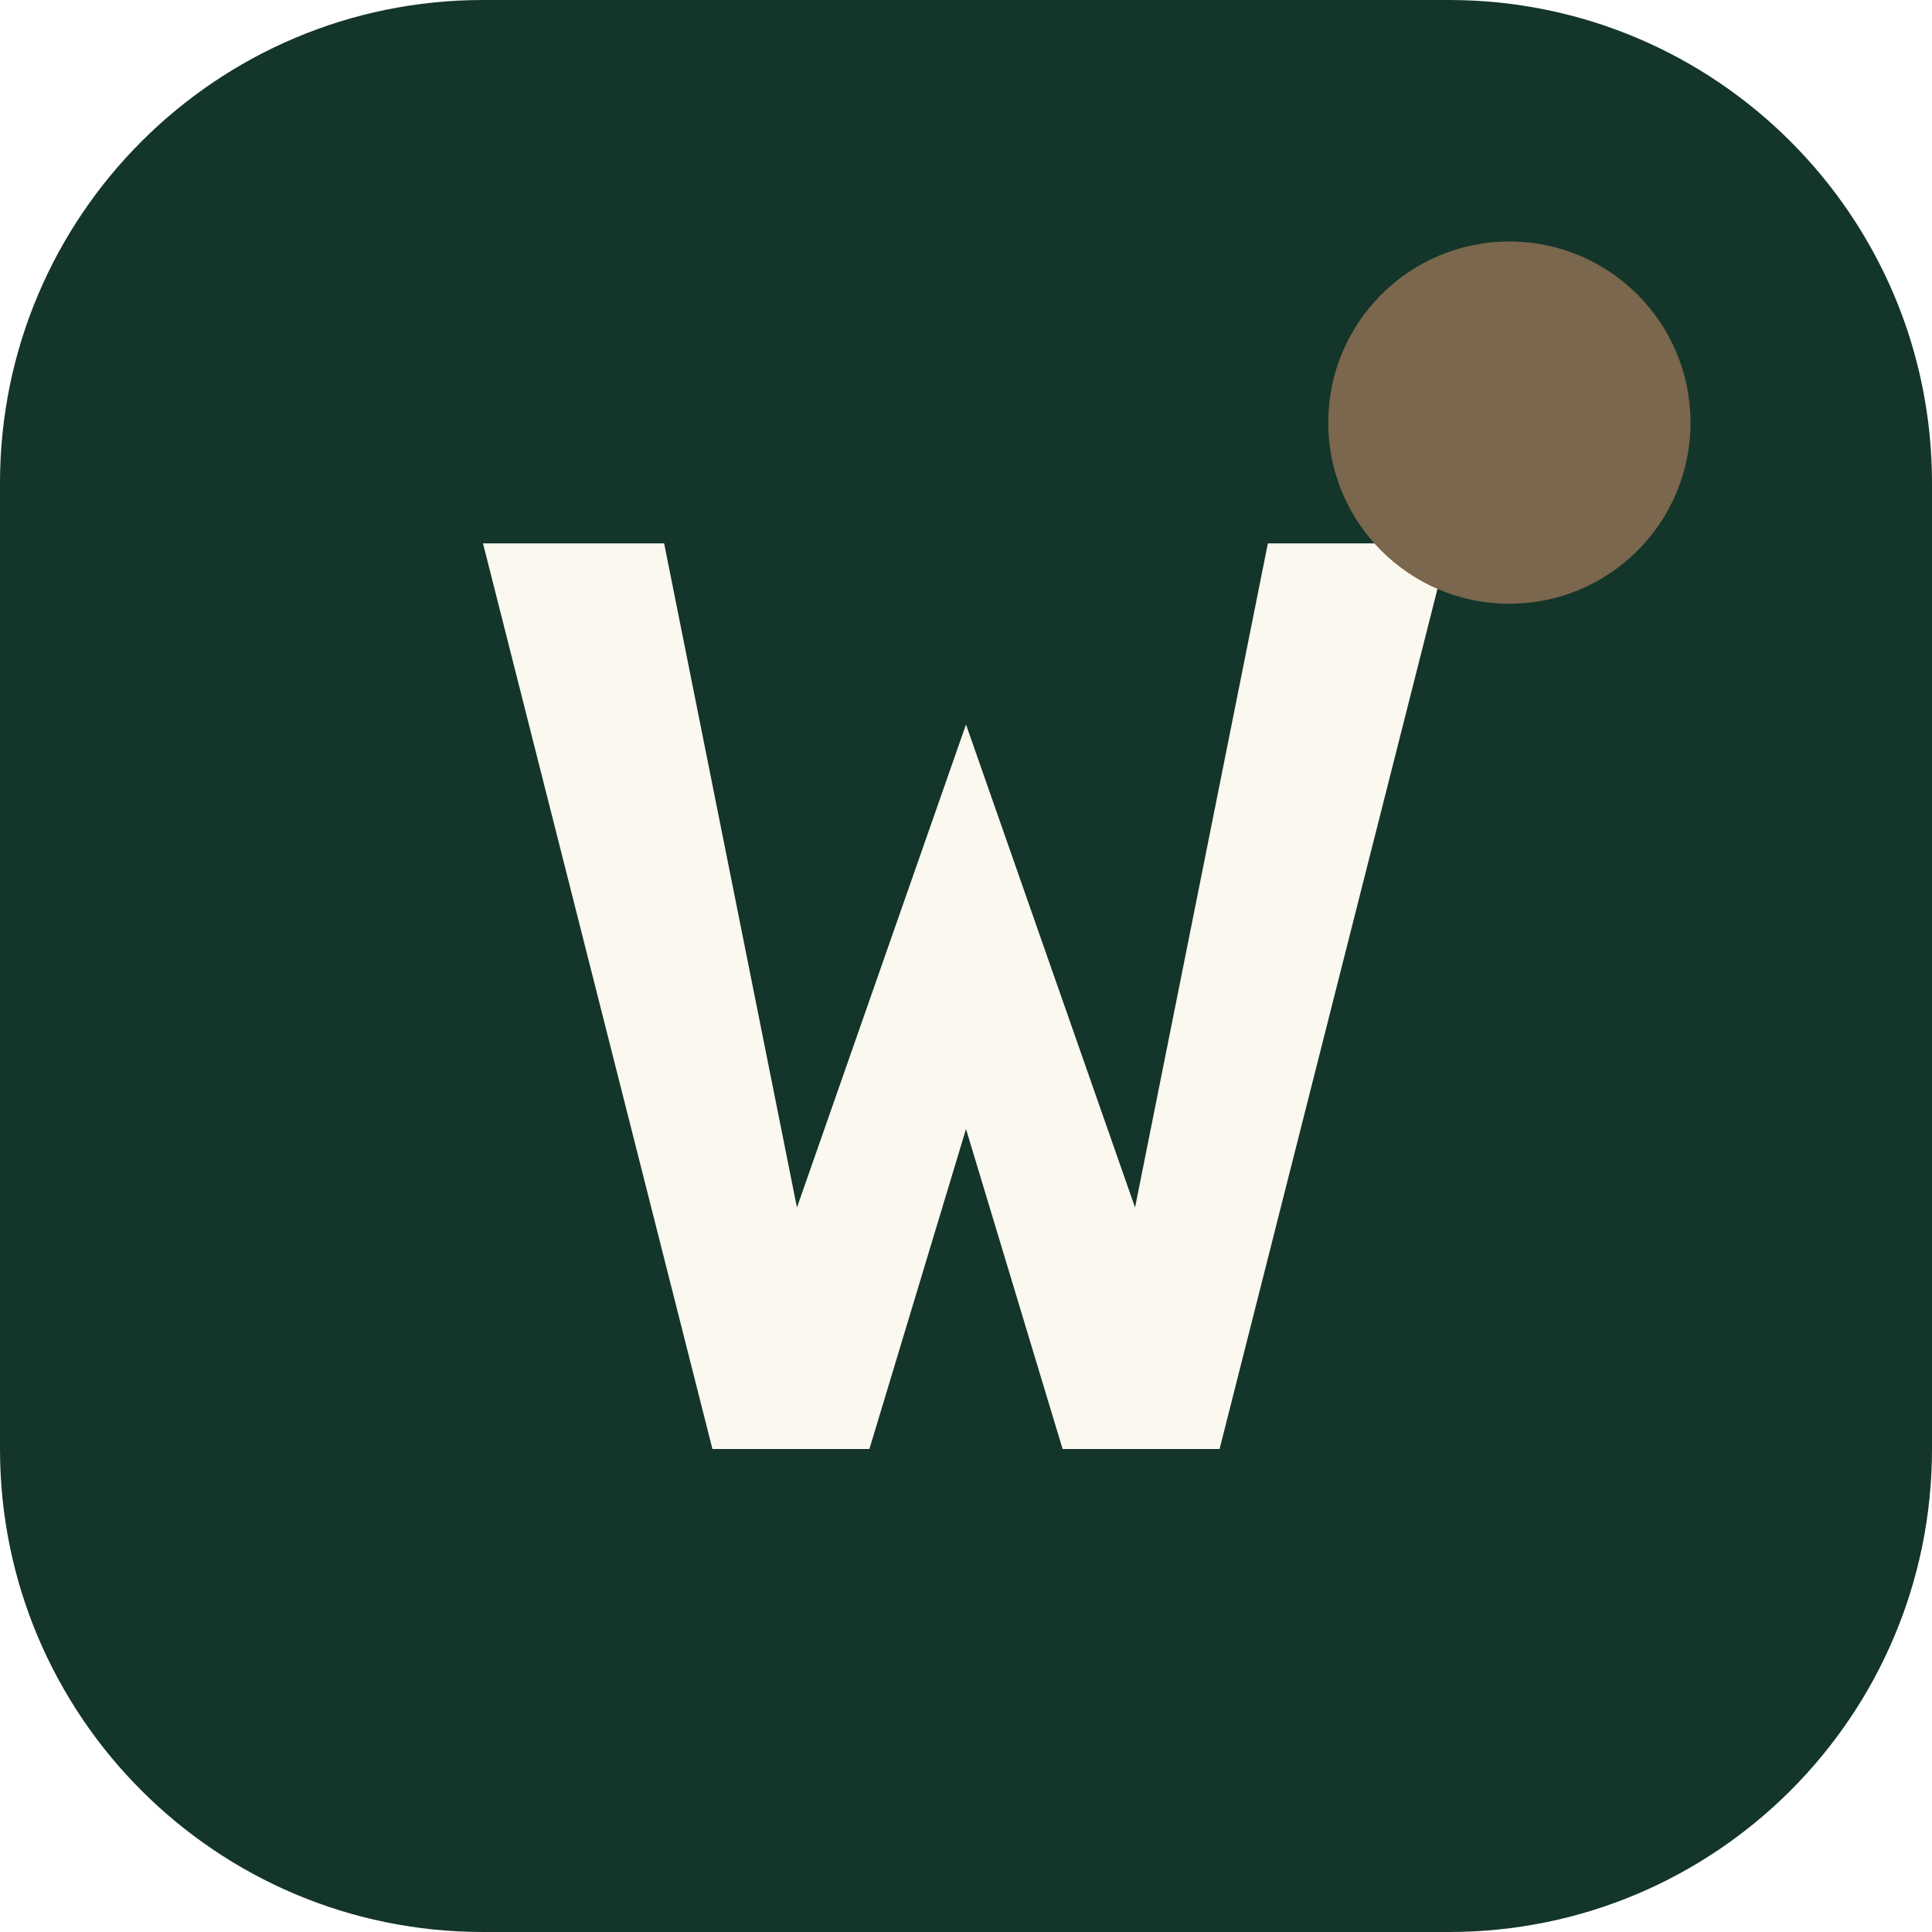
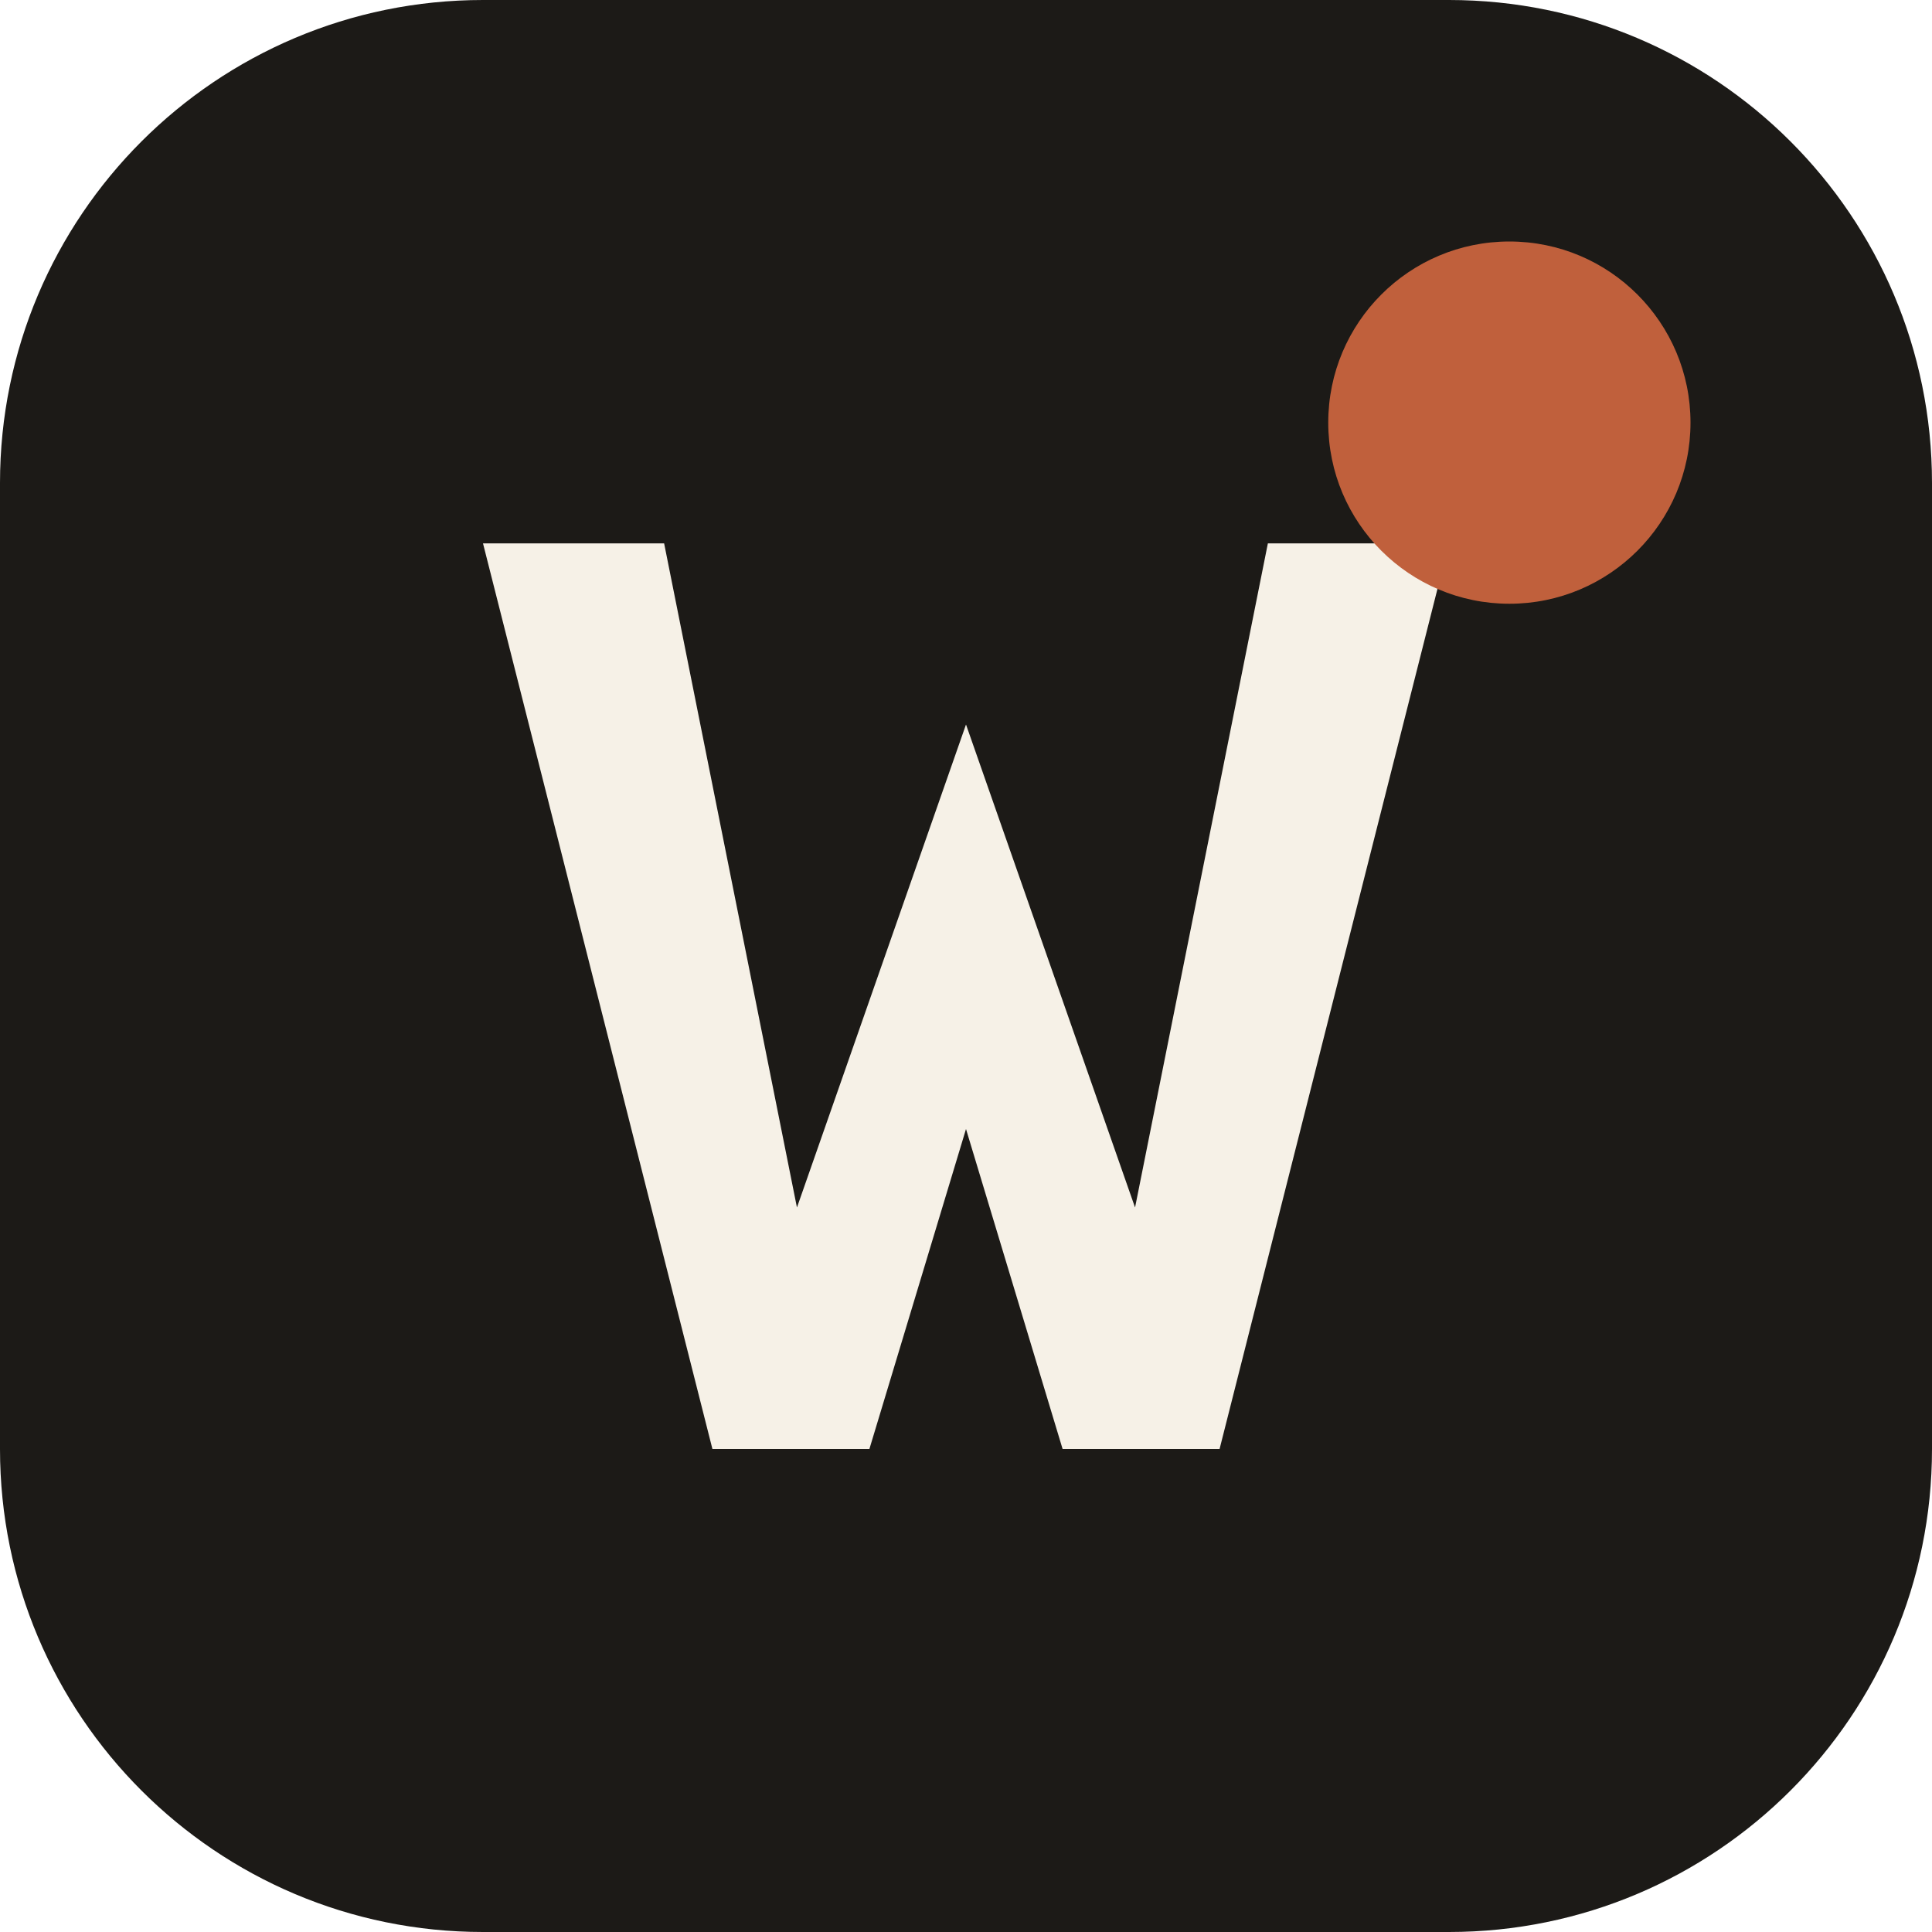
<svg xmlns="http://www.w3.org/2000/svg" viewBox="0 0 32 32">
-   <rect width="32" height="32" rx="8" fill="#14352A" />
-   <path d="M8 9h3l2.2 11L16 12l2.8 8L21 9h3l-3.8 15h-2.6L16 18.7 14.4 24h-2.6z" fill="#FBF8F0" />
-   <circle cx="25" cy="7" r="3" fill="#7A674D" />
+   <rect width="32" height="32" rx="8" fill="#1C1A17" />
+   <path d="M8 9h3l2.2 11L16 12l2.8 8L21 9h3l-3.8 15h-2.6L16 18.7 14.4 24h-2.6z" fill="#F6F1E7" />
+   <circle cx="25" cy="7" r="3" fill="#C0603C" />
</svg>
